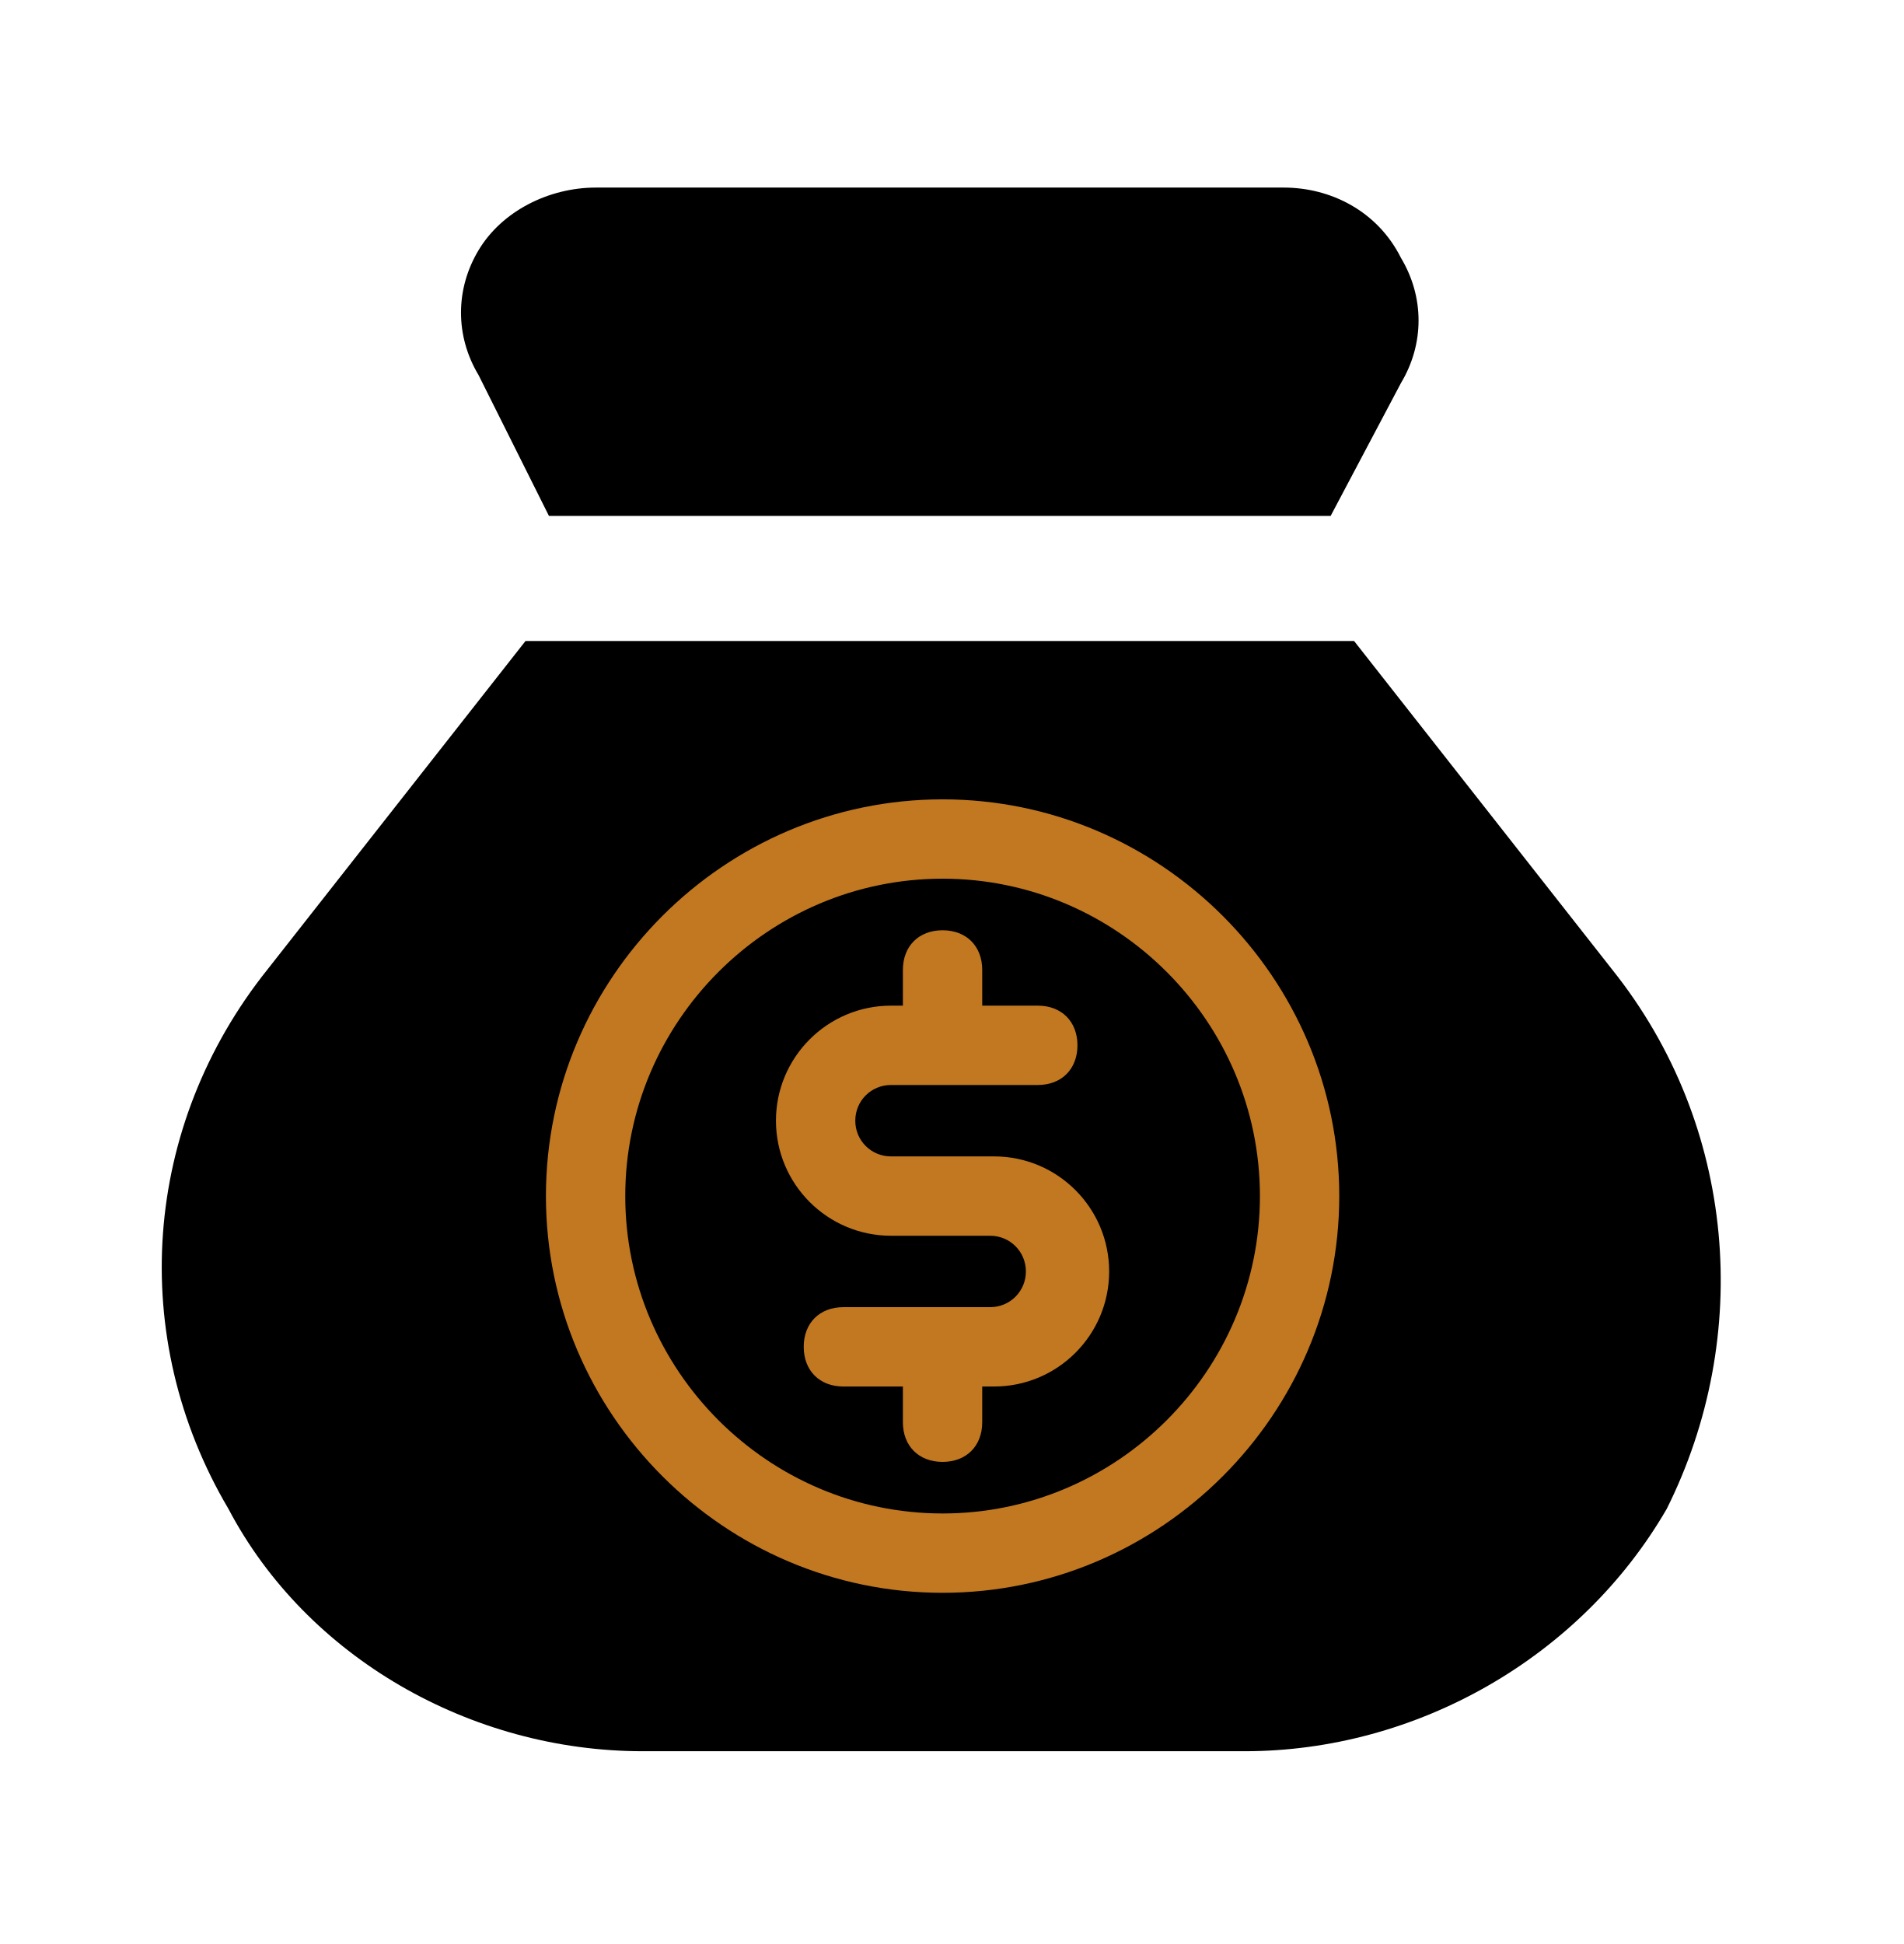
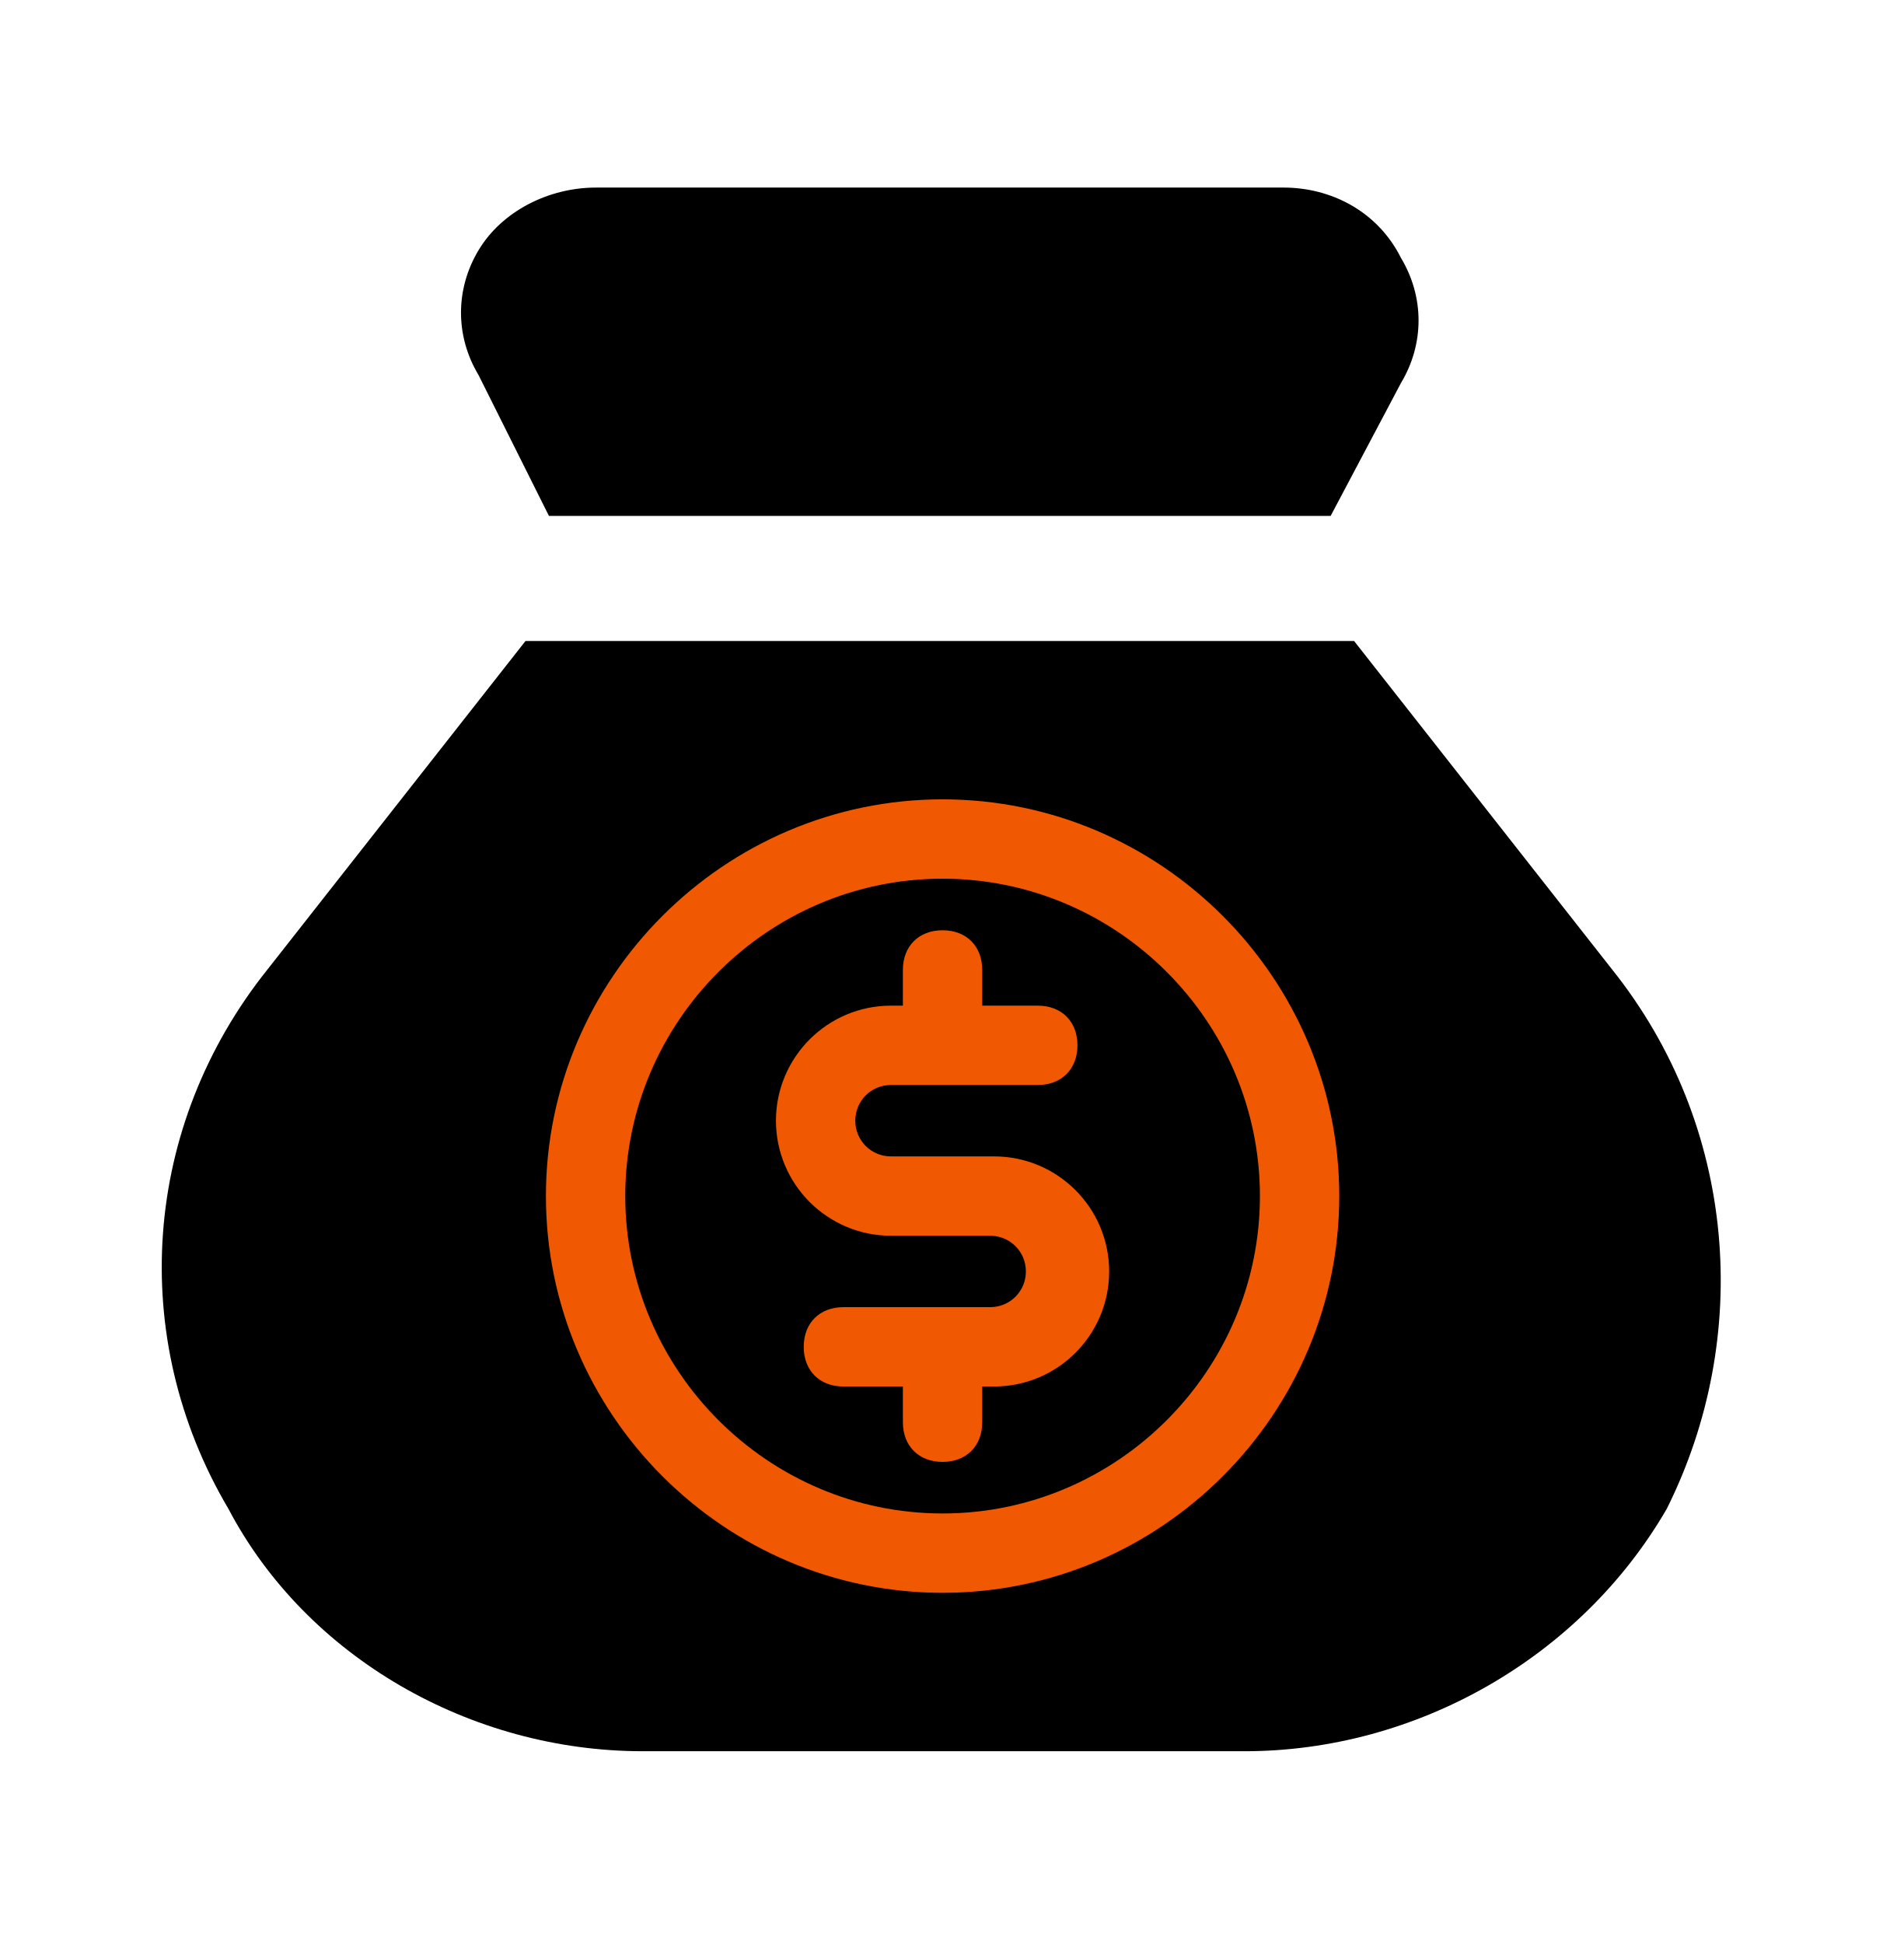
<svg xmlns="http://www.w3.org/2000/svg" width="48" height="49" viewBox="0 0 48 49" fill="none">
  <path d="M13.839 13.004H15.81H17.583H29.801H31.575H33.546L35.319 9.654C35.91 8.669 35.91 7.486 35.319 6.501C34.728 5.319 33.546 4.728 32.363 4.728H15.021C13.839 4.728 12.657 5.319 12.066 6.304C11.474 7.289 11.474 8.472 12.066 9.457L13.839 13.004Z" fill="black" />
  <path d="M40.64 24.434L34.137 16.157H31.969H29.801H17.386H15.218H13.248L6.745 24.434C3.592 28.375 3.197 33.696 5.759 38.032C7.73 41.776 11.868 44.141 16.204 44.141H31.378C35.713 44.141 39.852 41.776 42.019 38.032C44.187 33.696 43.793 28.375 40.64 24.434Z" fill="black" />
  <mask id="mask0_195_66" style="mask-type:alpha" maskUnits="userSpaceOnUse" x="11" y="18" width="25" height="25">
    <path d="M23.763 20.148C18.263 20.148 13.763 24.648 13.763 30.148C13.763 35.648 18.263 40.148 23.763 40.148C29.263 40.148 33.763 35.648 33.763 30.148C33.763 24.648 29.263 20.148 23.763 20.148ZM23.763 38.148C19.363 38.148 15.763 34.548 15.763 30.148C15.763 25.748 19.363 22.148 23.763 22.148C28.163 22.148 31.763 25.748 31.763 30.148C31.763 34.548 28.163 38.148 23.763 38.148Z" fill="black" />
    <path d="M25.062 29.148H22.462C21.962 29.148 21.562 28.748 21.562 28.248C21.562 27.748 21.962 27.348 22.462 27.348H26.163C26.762 27.348 27.163 26.948 27.163 26.348C27.163 25.748 26.762 25.348 26.163 25.348H24.762V24.448C24.762 23.848 24.363 23.448 23.762 23.448C23.163 23.448 22.762 23.848 22.762 24.448V25.348H22.462C20.863 25.348 19.562 26.648 19.562 28.248C19.562 29.848 20.863 31.148 22.462 31.148H24.962C25.462 31.148 25.863 31.548 25.863 32.048C25.863 32.548 25.462 32.948 24.962 32.948H21.262C20.663 32.948 20.262 33.348 20.262 33.948C20.262 34.548 20.663 34.948 21.262 34.948H22.762V35.848C22.762 36.448 23.163 36.848 23.762 36.848C24.363 36.848 24.762 36.448 24.762 35.848V34.948H25.062C26.663 34.948 27.962 33.648 27.962 32.048C27.962 30.448 26.663 29.148 25.062 29.148Z" fill="black" />
  </mask>
  <g mask="url(#mask0_195_66)">
-     <rect x="6.208" y="16.513" width="29.555" height="27.302" fill="#c17820" />
+     <rect x="6.208" y="16.513" width="29.555" height="27.302" fill="#F05802" />
  </g>
</svg>
